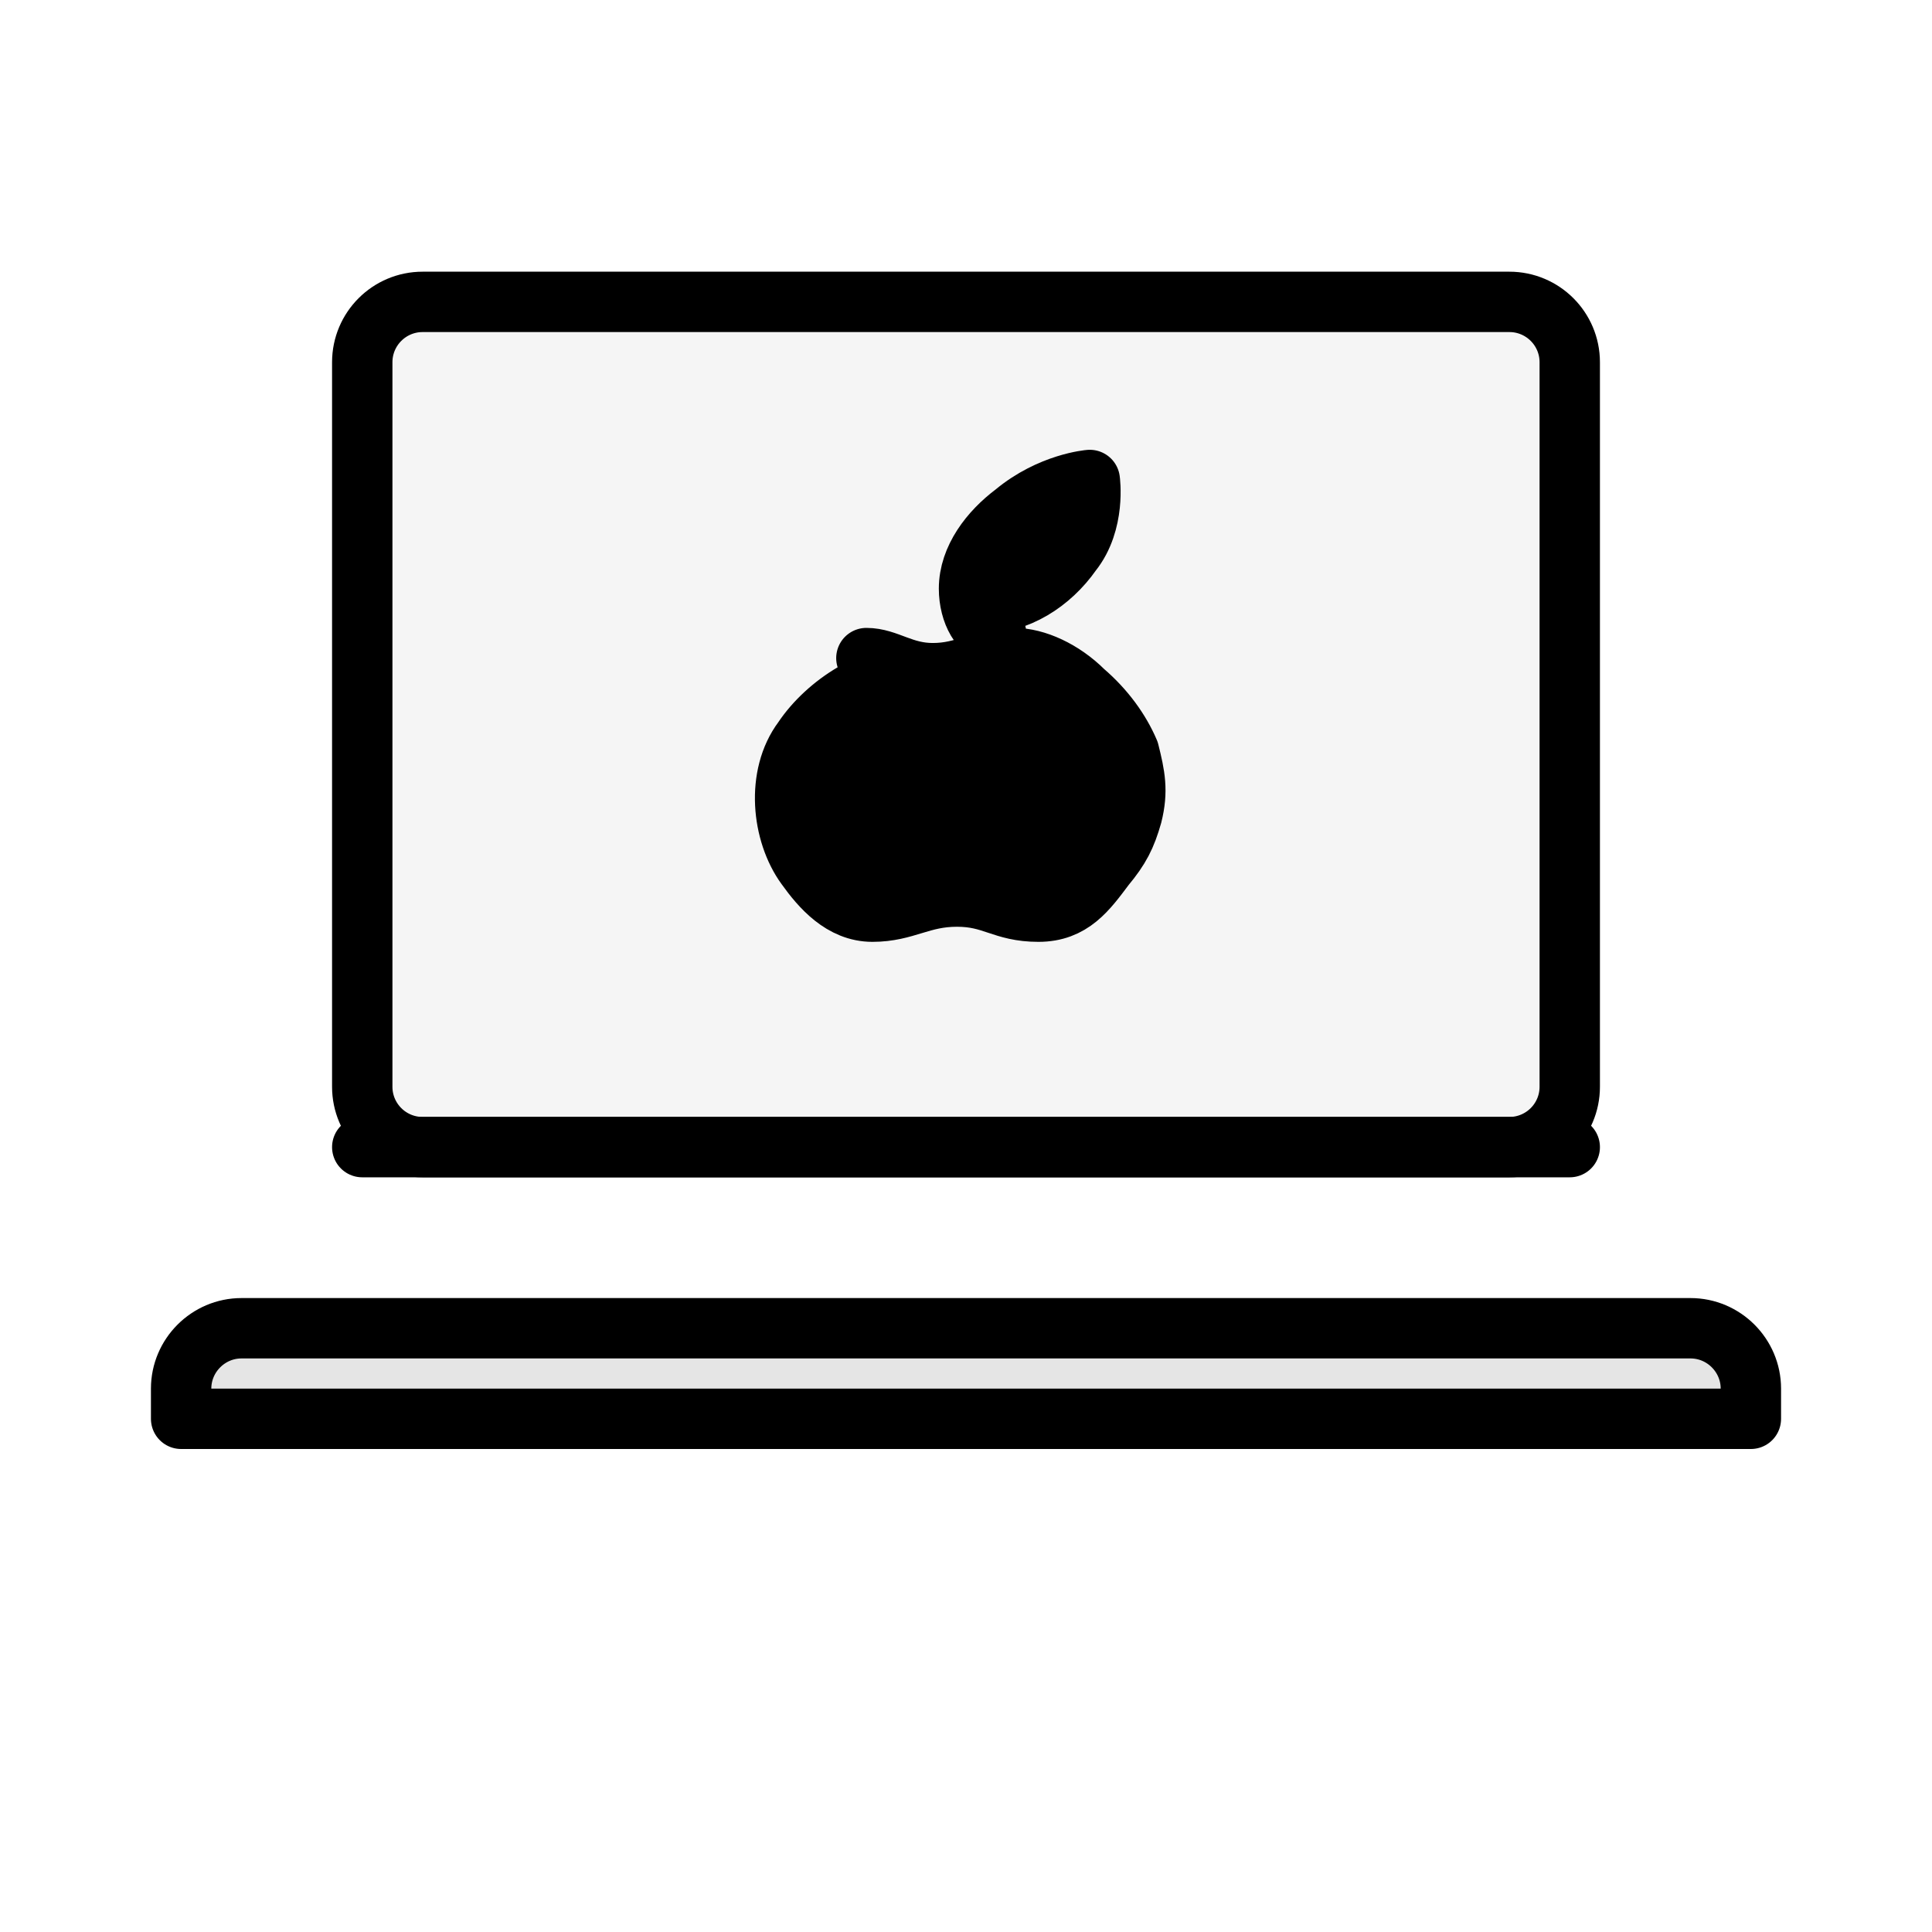
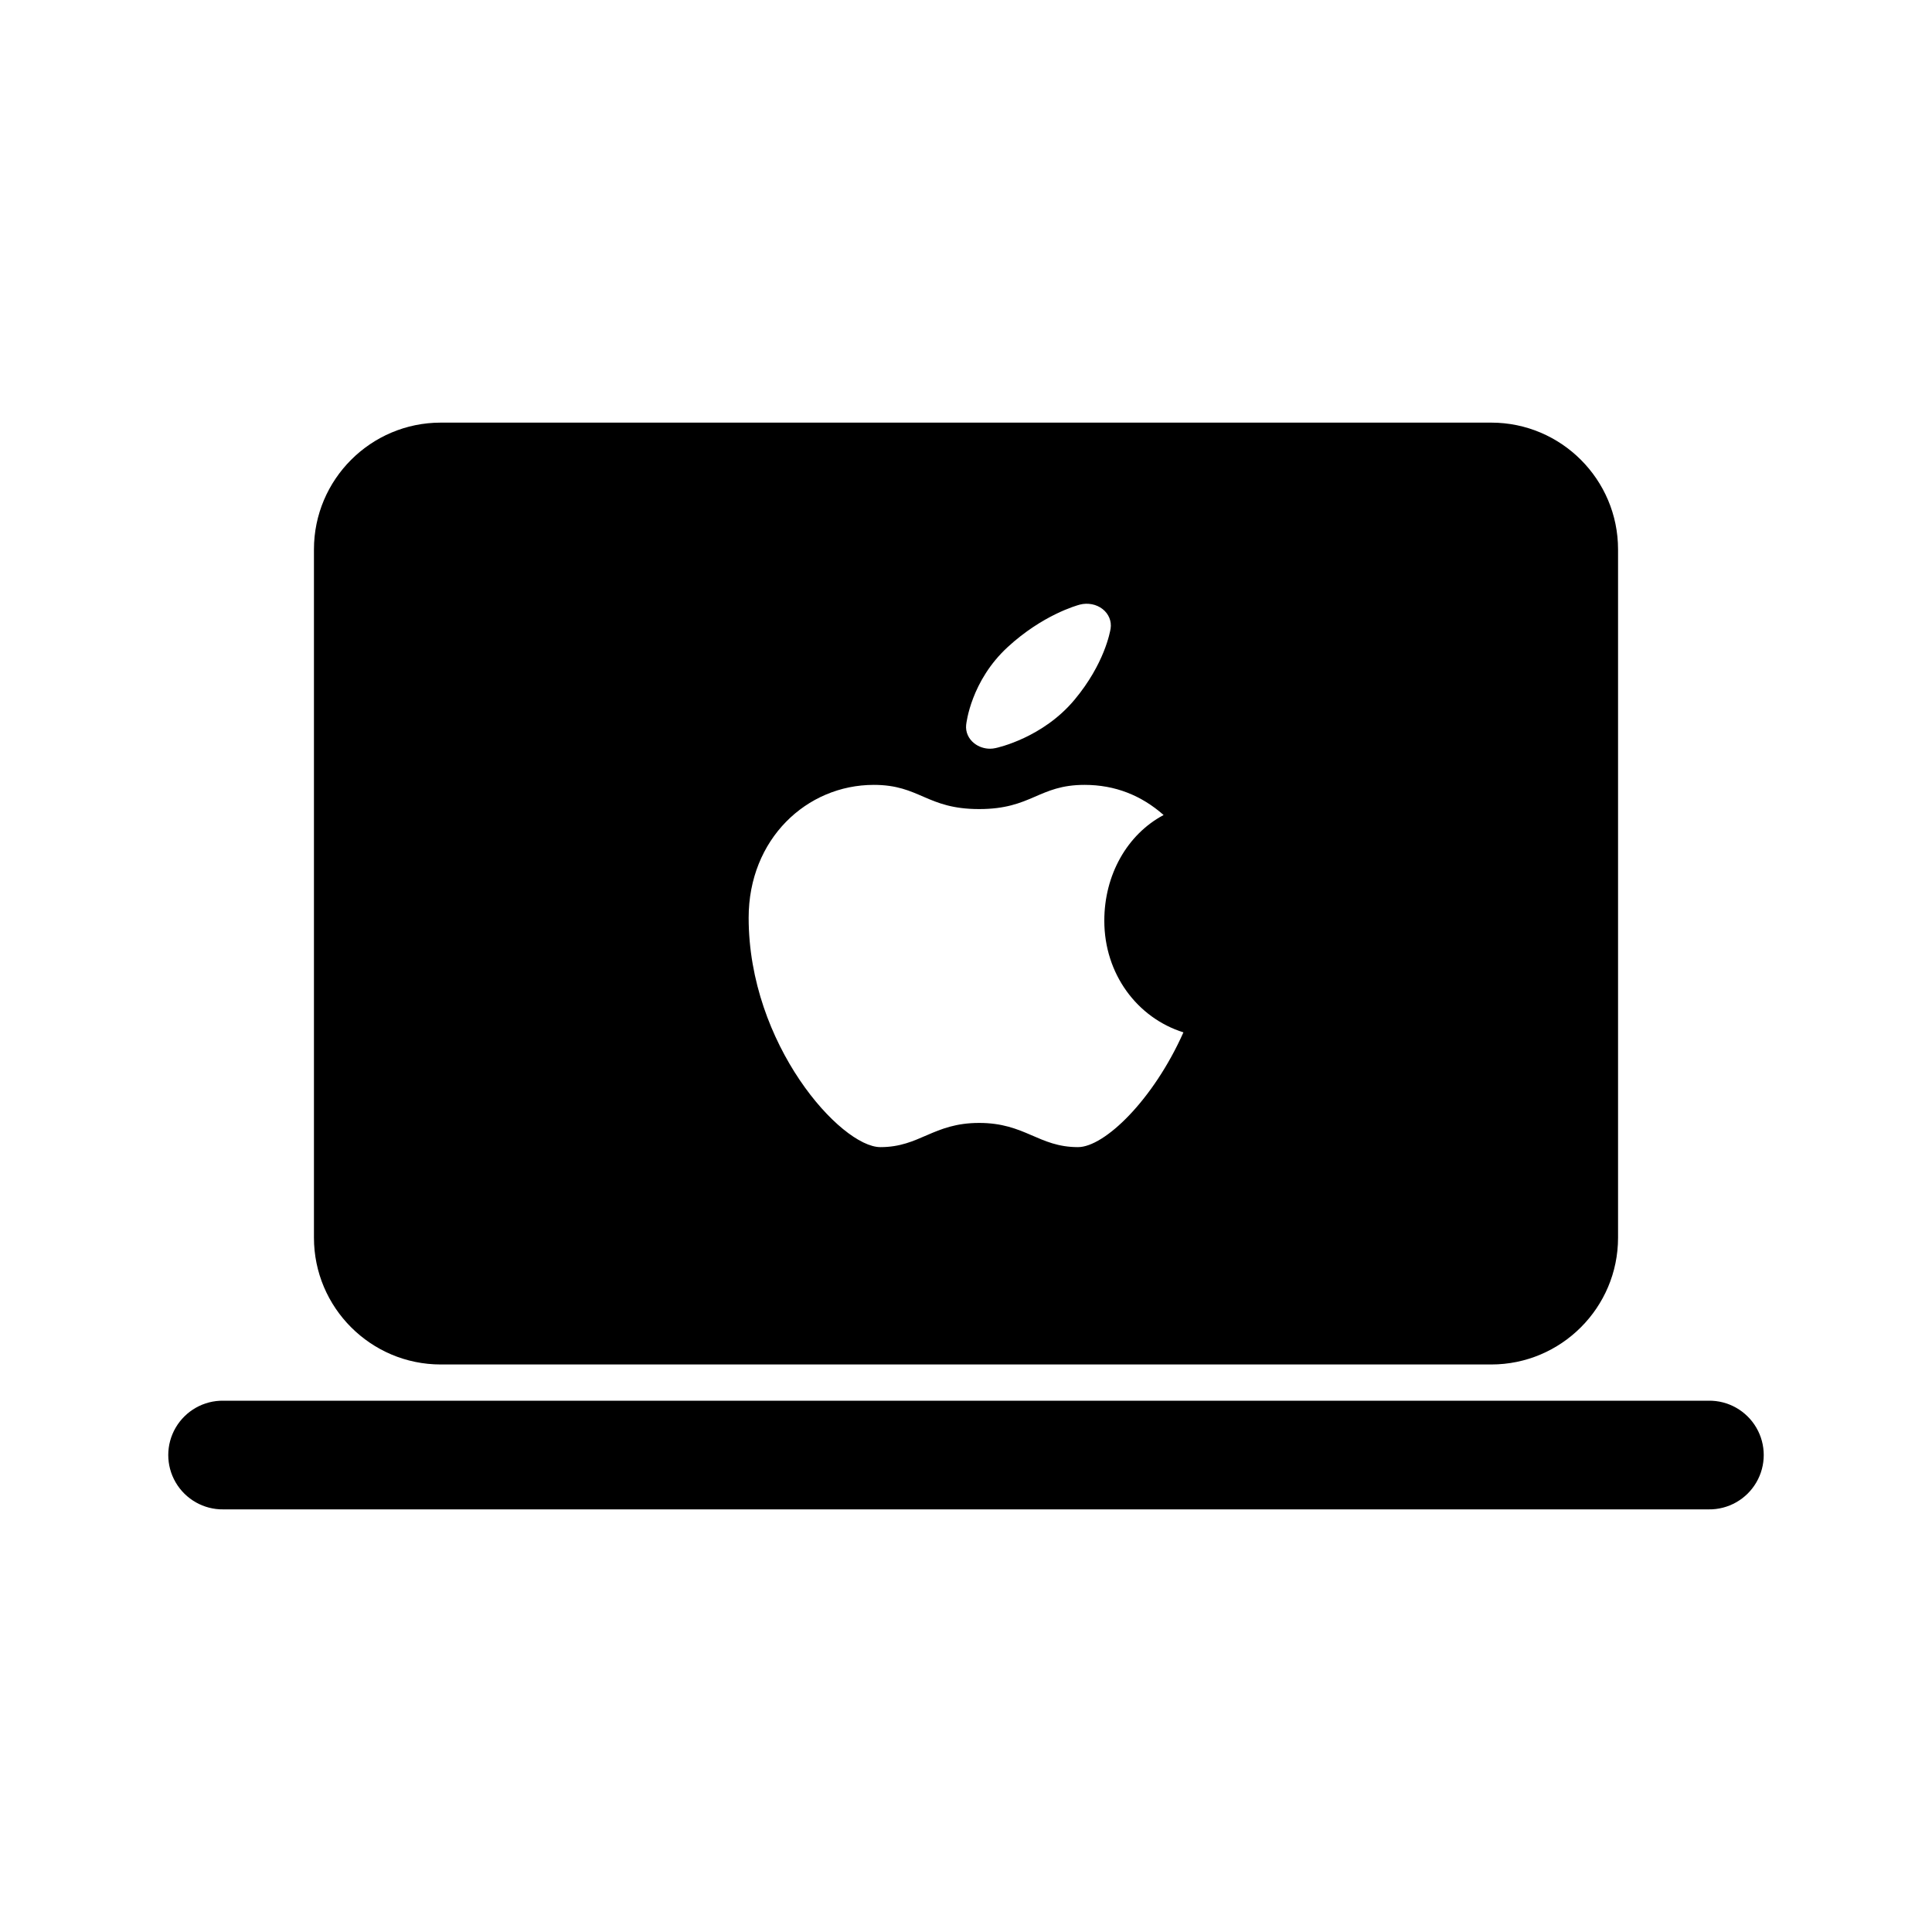
- <svg xmlns="http://www.w3.org/2000/svg" viewBox="0 0 64 64" width="64" height="64" fill="none" stroke="currentColor" stroke-width="2" stroke-linecap="round" stroke-linejoin="round">
-   <rect x="12" y="10" width="40" height="28" rx="2" ry="2" fill="#f5f5f5" stroke="currentColor" />
-   <path d="M8 44h48c1.1 0 2 .9 2 2v1H6v-1c0-1.1.9-2 2-2z" fill="#e5e5e5" stroke="currentColor" />
-   <line x1="12" y1="38" x2="52" y2="38" stroke="currentColor" />
-   <path d="M32.5 20c1.2 0 2.3-.7 3-1.7.8-1 .6-2.4.6-2.4s-1.3.1-2.5 1.1c-.8.6-1.5 1.5-1.5 2.5 0 .8.4 1.5.9 1.5zm-2.2 2.4c-1.3-.1-2.9.9-3.7 2.1-.9 1.2-.7 3.1.1 4.2.5.7 1.2 1.5 2.2 1.5 1.1 0 1.6-.5 2.8-.5 1.2 0 1.5.5 2.7.5 1.1 0 1.6-.7 2.2-1.5.5-.6.7-1 .9-1.7.2-.8.1-1.3-.1-2.1-.3-.7-.8-1.4-1.5-2-.7-.7-1.6-1.1-2.3-1.1-1.1 0-1.6.5-2.7.5-1 0-1.5-.5-2.2-.5z" fill="currentColor" />
+ <svg xmlns="http://www.w3.org/2000/svg" id="MacBook_24" width="24" height="24" viewBox="0 0 24 24">
+   <rect width="24" height="24" stroke="none" fill="#000000" opacity="0" />
+   <g transform="matrix(0.45 0 0 0.45 12 12)">
+     <path style="stroke: none; stroke-width: 1; stroke-dasharray: none; stroke-linecap: butt; stroke-dashoffset: 0; stroke-linejoin: miter; stroke-miterlimit: 4; fill: rgb(0,0,0); fill-rule: nonzero; opacity: 1;" transform=" translate(-24, -24)" d="M 9.5 9 C 7.57 9 6 10.57 6 12.5 L 6 31.5 C 6 33.43 7.57 35 9.5 35 L 38.5 35 C 40.43 35 42 33.43 42 31.5 L 42 12.5 C 42 10.57 40.43 9 38.5 9 L 9.5 9 z M 27.477 14.014 C 27.584 14.035 27.684 14.079 27.77 14.146 C 27.941 14.279 28.024 14.484 27.992 14.686 C 27.976 14.782 27.82 15.66 27 16.645 C 26.124 17.7 24.871 17.973 24.818 17.984 C 24.767 17.995 24.716 18.002 24.666 18.002 C 24.507 18.002 24.351 17.95 24.229 17.854 C 24.067 17.728 23.984 17.539 24.004 17.346 C 24.009 17.297 24.137 16.128 25.154 15.193 C 26.112 14.313 27.043 14.05 27.146 14.023 C 27.255 13.995 27.369 13.993 27.477 14.014 z M 21.455 19 C 22.728 19 22.909 19.668 24.363 19.668 C 25.817 19.668 26 19 27.273 19 C 28.117 19 28.844 19.292 29.455 19.832 C 28.449 20.368 27.818 21.483 27.818 22.75 C 27.818 24.221 28.727 25.432 30.002 25.832 C 29.166 27.708 27.819 29 27.092 29 C 26.001 29 25.635 28.332 24.363 28.332 C 23.09 28.332 22.728 29 21.637 29 C 20.545 29 18 26.168 18 22.668 C 18 20.501 19.597 19 21.455 19 z M 3.5 36 C 2.959 35.992 2.456 36.277 2.183 36.744 C 1.91 37.211 1.91 37.789 2.183 38.256 C 2.456 38.723 2.959 39.008 3.5 39 L 44.5 39 C 45.041 39.008 45.544 38.723 45.817 38.256 C 46.09 37.789 46.09 37.211 45.817 36.744 C 45.544 36.277 45.041 35.992 44.5 36 L 3.5 36 z" stroke-linecap="round" />
+   </g>
</svg>
